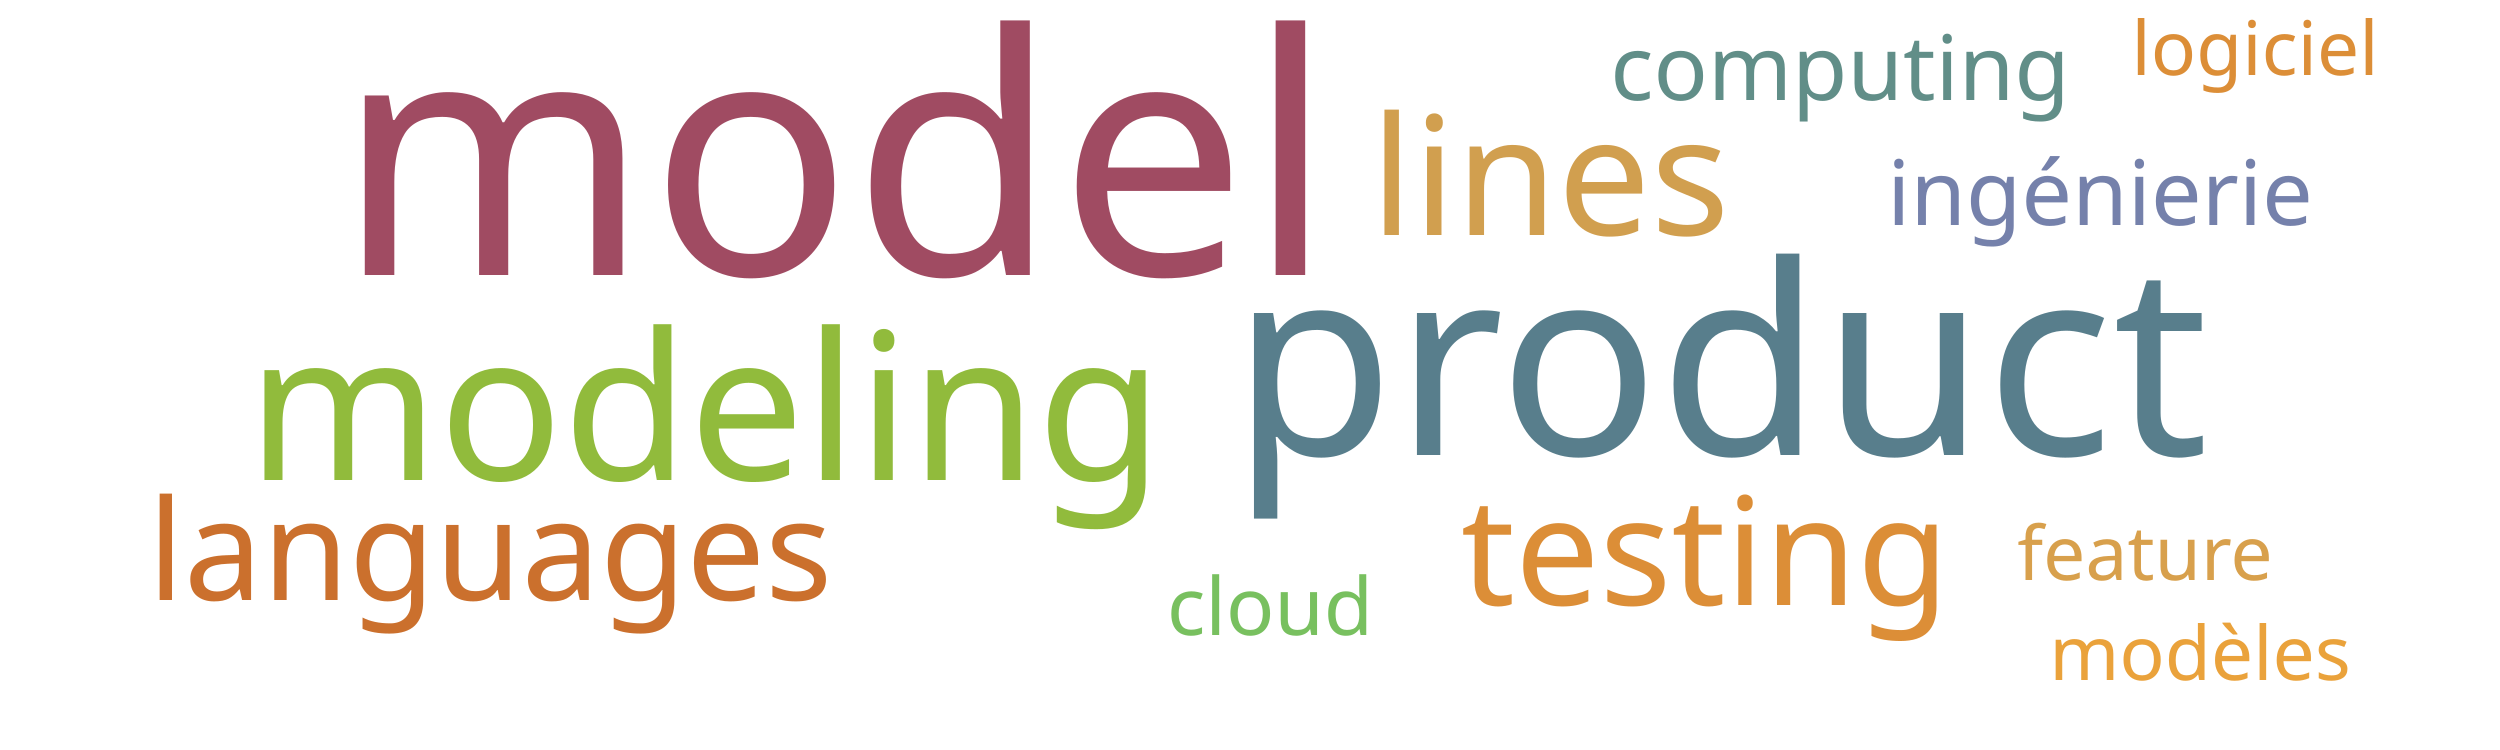
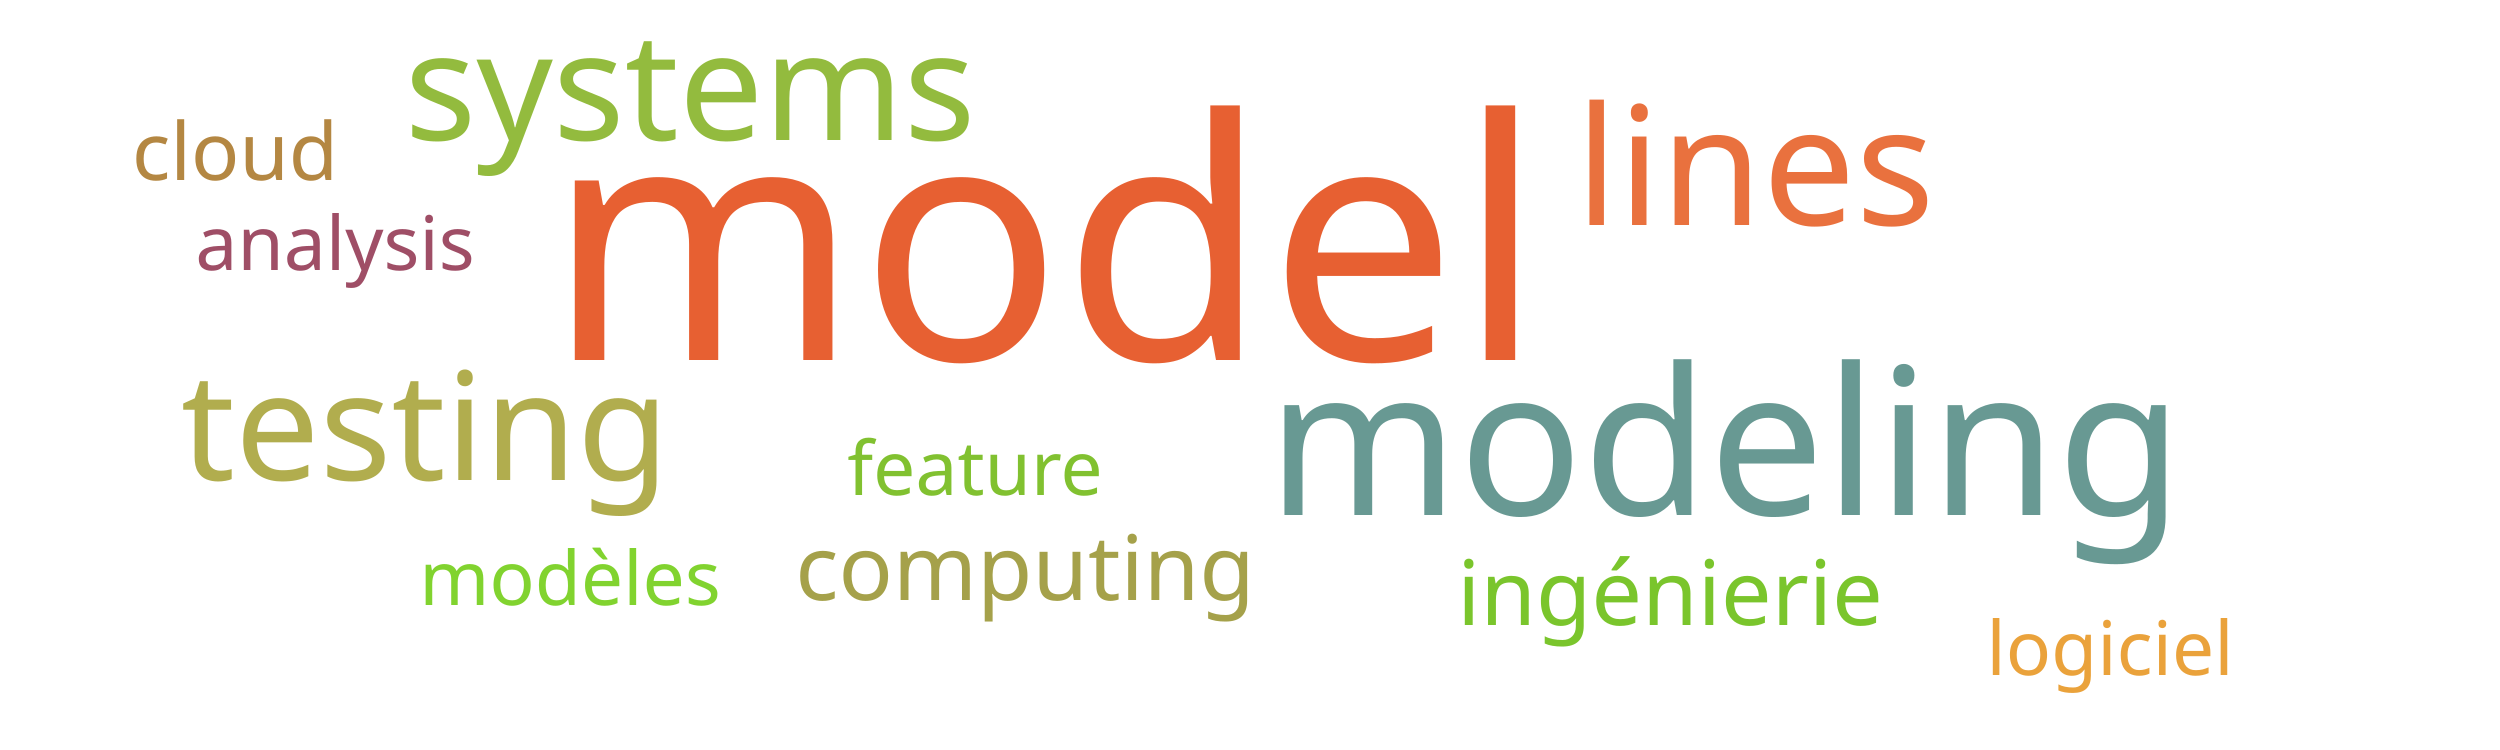
<svg xmlns="http://www.w3.org/2000/svg" width="500" height="150">
  <g transform="translate(250, 75)">
-     <text text-anchor="middle" style="font-family: Impact; font-size: 67px; fill: #a04b62" transform="translate(-83,-20)rotate(0)">model</text>
-     <text text-anchor="middle" style="font-family: Impact; font-size: 53px; fill: #587e8c" transform="translate(94,16)rotate(0)">product</text>
-     <text text-anchor="middle" style="font-family: Impact; font-size: 41px; fill: #91bb3c" transform="translate(-109,21)rotate(0)">modeling</text>
-     <text text-anchor="middle" style="font-family: Impact; font-size: 33px; fill: #d19f4f" transform="translate(60,-28)rotate(0)">lines</text>
-     <text text-anchor="middle" style="font-family: Impact; font-size: 30px; fill: #dc8e37" transform="translate(91,46)rotate(0)">testing</text>
-     <text text-anchor="middle" style="font-family: Impact; font-size: 28px; fill: #cb702d" transform="translate(-152,45)rotate(0)">languages</text>
-     <text text-anchor="middle" style="font-family: Impact; font-size: 18px; fill: #7581ab" transform="translate(170,-30)rotate(0)">ingénierie</text>
-     <text text-anchor="middle" style="font-family: Impact; font-size: 18px; fill: #618e88" transform="translate(118,-55)rotate(0)">computing</text>
-     <text text-anchor="middle" style="font-family: Impact; font-size: 16px; fill: #78c05f" transform="translate(4,52)rotate(0)">cloud</text>
-     <text text-anchor="middle" style="font-family: Impact; font-size: 15px; fill: #d8a04c" transform="translate(179,41)rotate(0)">feature</text>
-     <text text-anchor="middle" style="font-family: Impact; font-size: 15px; fill: #eaa23b" transform="translate(190,61)rotate(0)">modèles</text>
-     <text text-anchor="middle" style="font-family: Impact; font-size: 15px; fill: #dc8e37" transform="translate(201,-60)rotate(0)">logiciel</text>
+     <text text-anchor="middle" style="font-family: Impact; font-size: 67px; fill: #e76032" transform="translate(-41,-3)rotate(0)">model</text>
+     <text text-anchor="middle" style="font-family: Impact; font-size: 41px; fill: #689993" transform="translate(95,28)rotate(0)">modeling</text>
+     <text text-anchor="middle" style="font-family: Impact; font-size: 33px; fill: #e9713e" transform="translate(101,-30)rotate(0)">lines</text>
+     <text text-anchor="middle" style="font-family: Impact; font-size: 30px; fill: #b1ad4e" transform="translate(-165,21)rotate(0)">testing</text>
+     <text text-anchor="middle" style="font-family: Impact; font-size: 30px; fill: #93bb3e" transform="translate(-112,-47)rotate(0)">systems</text>
+     <text text-anchor="middle" style="font-family: Impact; font-size: 18px; fill: #7ac52c" transform="translate(84,50)rotate(0)">ingénierie</text>
+     <text text-anchor="middle" style="font-family: Impact; font-size: 18px; fill: #a5a14a" transform="translate(-45,45)rotate(0)">computing</text>
+     <text text-anchor="middle" style="font-family: Impact; font-size: 16px; fill: #b48742" transform="translate(-203,-39)rotate(0)">cloud</text>
+     <text text-anchor="middle" style="font-family: Impact; font-size: 15px; fill: #81c130" transform="translate(-55,24)rotate(0)">feature</text>
+     <text text-anchor="middle" style="font-family: Impact; font-size: 15px; fill: #9f4e66" transform="translate(-183,-21)rotate(0)">analysis</text>
+     <text text-anchor="middle" style="font-family: Impact; font-size: 15px; fill: #81d32f" transform="translate(-136,46)rotate(0)">modèles</text>
+     <text text-anchor="middle" style="font-family: Impact; font-size: 15px; fill: #eaa23b" transform="translate(172,60)rotate(0)">logiciel</text>
  </g>
</svg>
